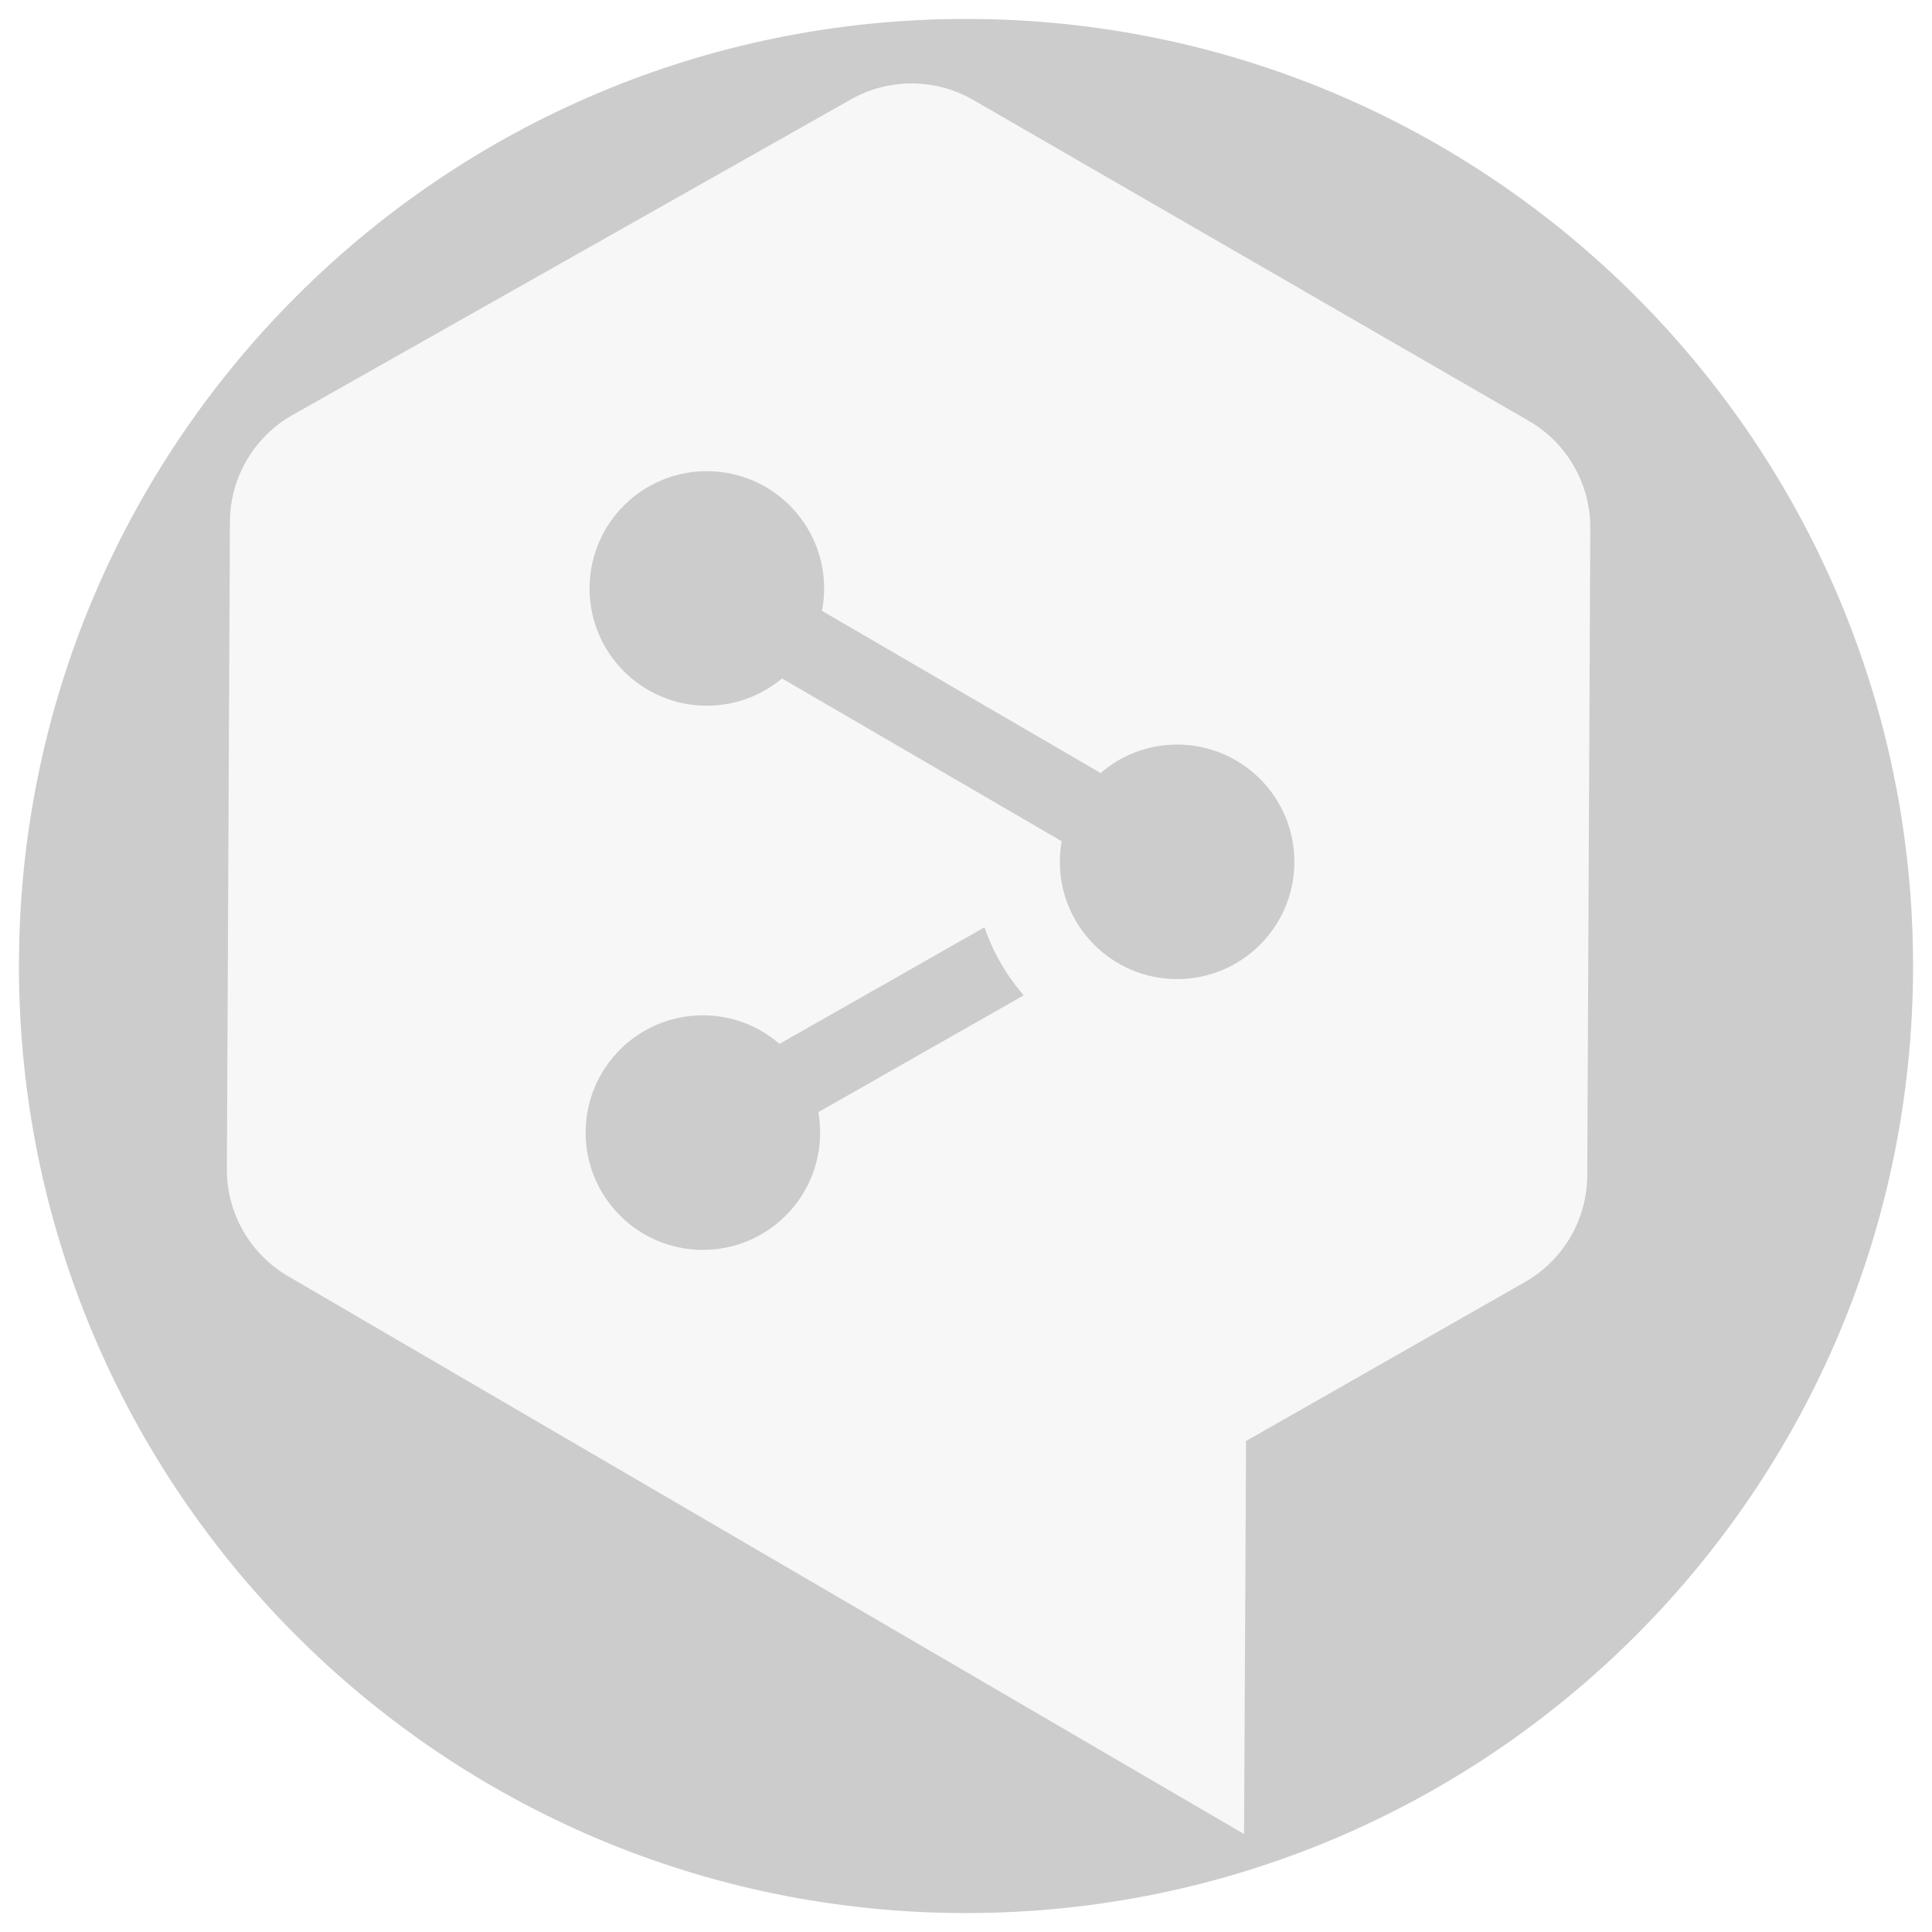
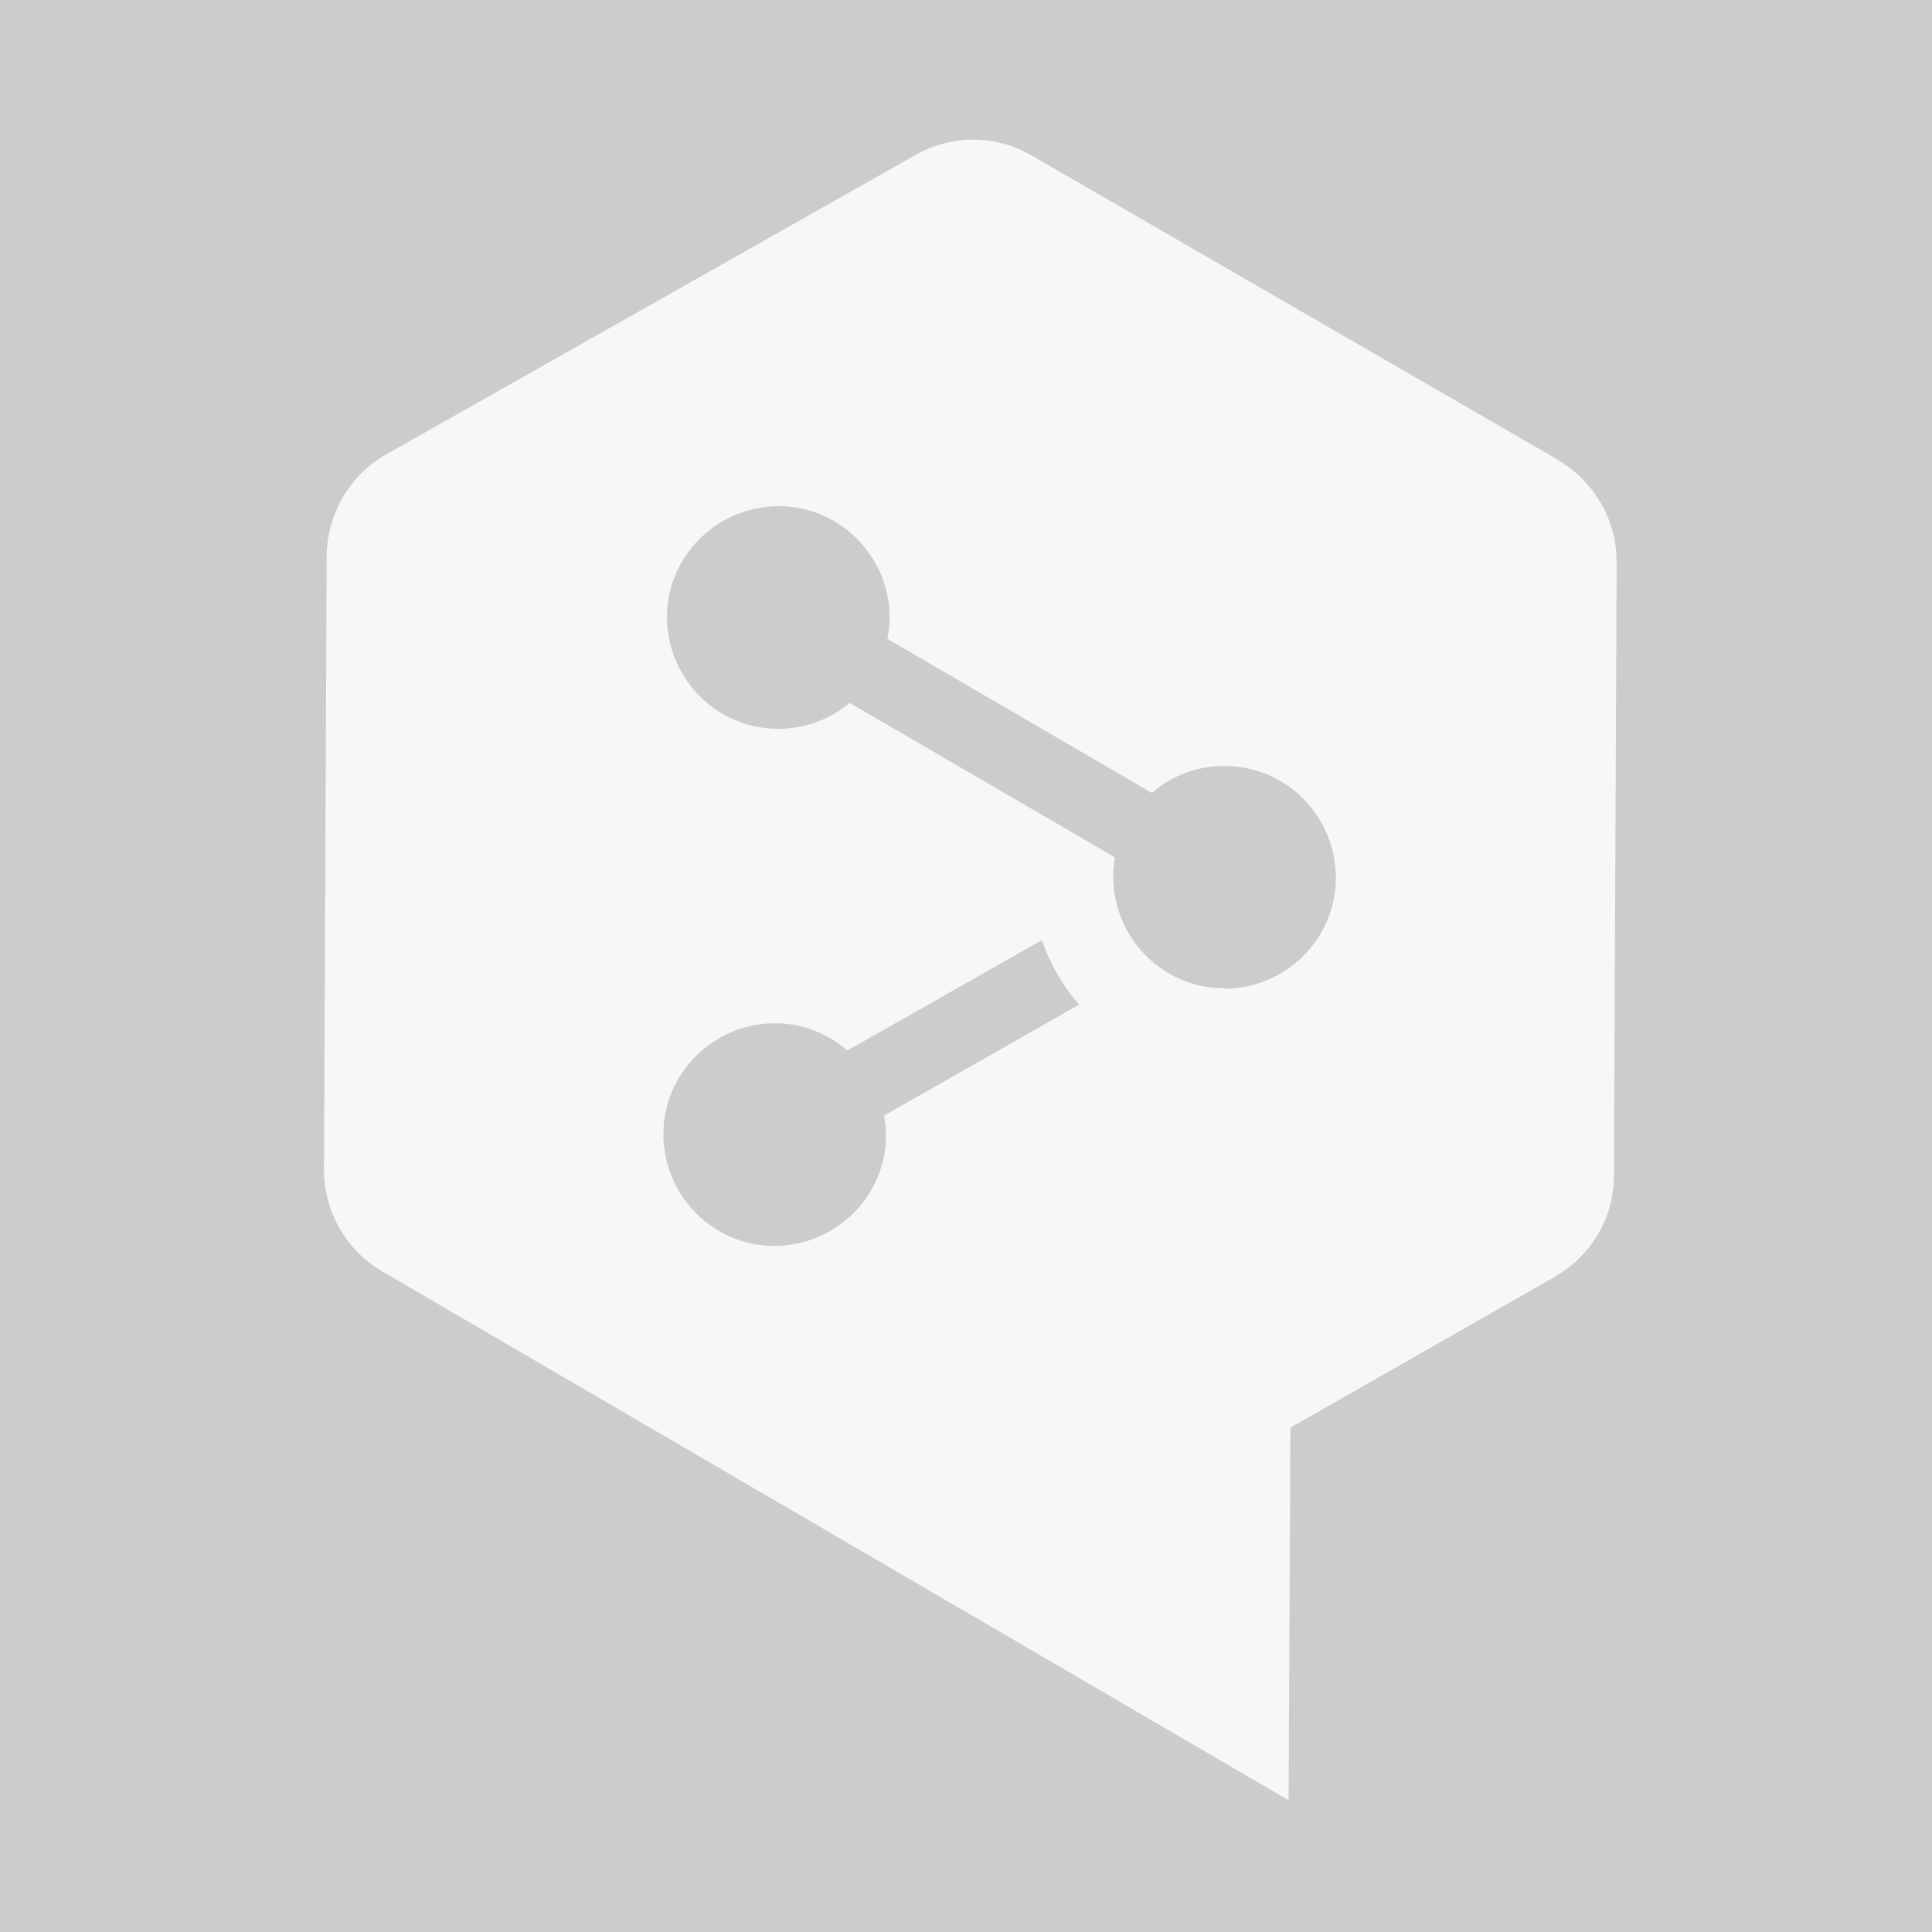
- <svg xmlns="http://www.w3.org/2000/svg" width="153" height="153">
+ <svg xmlns="http://www.w3.org/2000/svg" id="Ebene_1" viewBox="0 0 42.52 42.52">
  <defs>
-     <clipPath id="clipPath4187" clipPathUnits="userSpaceOnUse">
-       <path id="path4189" d="m93.719,391.654l708.661,0l0,-425.197l-708.661,0l0,425.197z" />
-     </clipPath>
+     <style>.cls-1{fill:#f7f7f7;}.cls-2{fill:none;}</style>
  </defs>
+   <rect id="canvas_background" class="cls-2" x="9.78" y="-2.67" width="39.8" height="39.8" />
  <g>
    <circle cx="50%" cy="50%" r="75" fill="#cccccc" />
  </g>
-   <g>
-     <g fill="#000000" transform="rotate(0.2696424 219.9079,76.34318) matrix(1.83429,0,0,-1.83429,-601.0294,405.829) " id="g4179">
-       <g fill="#000000" id="g4183">
-         <g fill="#000000" clip-path="url(#clipPath4187)" id="g4185">
-           <g fill="#000000" id="g4191">
-             <path fill="#000000" fill-rule="nonzero" id="path4193" d="m434.705,184.036c0,-2.425 -0.463,-4.637 -1.3,-6.226c-1.009,-1.905 -2.173,-3.234 -3.366,-3.843c-1.641,-0.835 -3.707,-1.69 -6.586,-1.69l-4.044,0l0,22.753l3.221,0c4.28,0 7.213,-0.841 8.971,-2.572c2.09,-2.059 3.104,-4.814 3.104,-8.422m-1.89,15.206c-2.434,1.24 -6.053,1.24 -10.633,1.24l-7.069,0c-1.158,0 -2.097,-0.939 -2.097,-2.097l0,-29.463c0,-1.157 0.939,-2.096 2.097,-2.096l6.662,0c3.78,0 7.209,0.393 9.411,1.079c1.585,0.491 3.181,1.529 5.022,3.27c1.559,1.472 2.785,3.317 3.642,5.484c0.886,2.243 1.318,4.609 1.318,7.232c0,3.66 -0.771,6.809 -2.359,9.622c-1.441,2.558 -3.344,4.377 -5.994,5.729" />
-           </g>
-           <g fill="#000000" id="g4195">
-             <path fill="#000000" fill-rule="nonzero" id="path4197" d="m556.752,172.277l-10.436,0l0,27.36c0,0.467 -0.38,0.845 -0.845,0.845l-4.702,0c-0.466,0 -0.845,-0.378 -0.845,-0.845l0,-31.966c0,-0.467 0.379,-0.846 0.845,-0.846l15.983,0c0.465,0 0.848,0.379 0.848,0.846l0,3.759c0,0.469 -0.383,0.847 -0.848,0.847" />
-           </g>
-           <g fill="#000000" id="g4199">
-             <path fill="#000000" fill-rule="nonzero" id="path4201" d="m529.051,180.05c0,-2.225 -0.685,-4.08 -2.034,-5.516c-1.35,-1.437 -3.039,-2.167 -5.017,-2.167c-2.038,0 -3.751,0.718 -5.096,2.13c-1.34,1.415 -2.022,3.291 -2.022,5.576c0,2.242 0.682,4.081 2.024,5.471c1.343,1.391 3.056,2.096 5.094,2.096c2.026,0 3.724,-0.716 5.05,-2.132c1.326,-1.412 2.001,-3.249 2.001,-5.458m-5.813,13.324c-1.536,0 -3.091,-0.305 -4.385,-0.862c-1.508,-0.646 -2.894,-1.553 -3.903,-2.554l-0.601,-0.48l-2.708,2.543l-2.843,0c-0.465,0 -0.842,-0.377 -0.842,-0.842l0,-32.911c0,-0.467 0.378,-0.845 0.845,-0.845l4.701,0c0.467,0 0.847,0.379 0.847,0.847l0,12.166l0.598,-0.455c1.287,-1.204 2.95,-2.034 4.125,-2.52c1.249,-0.516 2.621,-0.78 4.076,-0.78c3.306,0 6.085,1.248 8.499,3.812c2.408,2.557 3.581,5.661 3.581,9.488c0,3.886 -1.176,7.13 -3.505,9.64c-2.302,2.491 -5.157,3.753 -8.485,3.753" />
-           </g>
-           <g fill="#000000" id="g4203">
-             <path fill="#000000" fill-rule="nonzero" id="path4205" d="m482.948,182.621l0.149,0.387c0.847,1.866 1.627,3.045 2.381,3.604c1.364,1.009 2.965,1.522 4.765,1.522c1.543,0 3.024,-0.499 4.396,-1.485c1.209,-0.865 2.09,-2.13 2.533,-3.616l0.101,-0.412l-14.325,0zm6.978,10.753c-3.801,0 -6.871,-1.255 -9.39,-3.836c-2.52,-2.584 -3.745,-5.741 -3.745,-9.651c0,-3.815 1.228,-6.902 3.757,-9.439c2.526,-2.535 5.709,-3.766 9.73,-3.766c2.584,0 4.824,0.454 6.656,1.348c1.543,0.752 2.915,1.843 4.079,3.243c0.167,0.203 0.233,0.472 0.172,0.728c-0.056,0.257 -0.23,0.472 -0.469,0.583l-3.782,1.739c-0.3,0.138 -0.656,0.089 -0.907,-0.128c-1.691,-1.459 -3.641,-2.2 -5.797,-2.2c-2.156,0 -3.793,0.489 -5.008,1.493c-1.29,1.072 -2.003,2.191 -2.332,3.679l19.696,0c0.466,0 0.842,0.375 0.844,0.841l0.007,0.835c0,4.359 -1.369,8.256 -3.757,10.695c-2.529,2.581 -5.718,3.836 -9.754,3.836" />
-           </g>
-           <g fill="#000000" id="g4207">
-             <path fill="#000000" fill-rule="nonzero" id="path4209" d="m451.812,182.621l0.148,0.386c0.854,1.871 1.635,3.05 2.387,3.605c1.36,1.009 2.963,1.522 4.763,1.522c1.542,0 3.022,-0.5 4.396,-1.485c1.208,-0.865 2.088,-2.13 2.533,-3.615l0.099,-0.413l-14.326,0zm6.979,10.753c-3.798,0 -6.871,-1.255 -9.39,-3.836c-2.521,-2.584 -3.745,-5.741 -3.745,-9.651c0,-3.816 1.227,-6.904 3.757,-9.439c2.526,-2.535 5.709,-3.766 9.73,-3.766c2.584,0 4.824,0.454 6.656,1.348c1.544,0.752 2.915,1.843 4.079,3.244c0.168,0.202 0.231,0.471 0.172,0.728c-0.056,0.256 -0.231,0.471 -0.469,0.582l-3.782,1.739c-0.298,0.138 -0.655,0.089 -0.907,-0.128c-1.688,-1.459 -3.639,-2.2 -5.797,-2.2c-2.156,0 -3.793,0.489 -5.005,1.494c-1.29,1.071 -2.006,2.189 -2.335,3.678l19.696,0c0.465,0 0.844,0.375 0.847,0.841l0.004,0.835c0,4.358 -1.369,8.254 -3.757,10.695c-2.526,2.581 -5.715,3.836 -9.754,3.836" />
-           </g>
-           <g fill="#000000" id="g4211">
-             <path fill="#f7f7f7" fill-rule="nonzero" id="path4213" d="m378.464,178.65c-2.797,0 -5.063,2.266 -5.063,5.063c0,0.295 0.025,0.584 0.075,0.865l-12.108,6.972c-0.881,-0.744 -2.02,-1.193 -3.263,-1.193c-2.797,0 -5.064,2.267 -5.064,5.063c0,2.796 2.267,5.063 5.064,5.063c2.797,0 5.064,-2.267 5.064,-5.063c0,-0.322 -0.033,-0.637 -0.091,-0.943l12.064,-6.946c0.889,0.775 2.051,1.245 3.322,1.245c2.795,0 5.062,-2.267 5.062,-5.063c0,-2.797 -2.267,-5.063 -5.062,-5.063m-15.357,-6.724c0,-2.796 -2.266,-5.063 -5.063,-5.063c-2.795,0 -5.062,2.267 -5.062,5.063c0,2.797 2.267,5.064 5.062,5.064c1.257,0 2.405,-0.459 3.29,-1.217l8.827,5.073c0.377,-1.089 0.963,-2.081 1.708,-2.929l-8.843,-5.083c0.052,-0.295 0.081,-0.598 0.081,-0.908m30.444,30.899l-24.042,13.738c-1.637,0.935 -3.647,0.935 -5.284,0l-24.04,-13.738c-1.66,-0.948 -2.684,-2.714 -2.684,-4.624l0,-27.946c0,-1.902 1.015,-3.661 2.663,-4.612l41.387,-23.889l0.007,16.968l12.01,6.921c1.65,0.951 2.666,2.71 2.666,4.614l0,27.944c0,1.91 -1.024,3.676 -2.683,4.624" />
-           </g>
-         </g>
-       </g>
+   <g id="g4185">
+     <g id="g4211">
+       <path id="path4213" class="cls-1" d="m26.94,21.75c-1.35,0-2.44-1.11-2.44-2.46,0-.14.01-.28.04-.42l-5.84-3.4c-.43.36-.98.57-1.58.57-1.35,0-2.44-1.11-2.44-2.46s1.11-2.44,2.46-2.44,2.44,1.11,2.44,2.46c0,.16-.02.31-.05.46l5.82,3.39c.43-.37.99-.6,1.61-.59,1.35,0,2.44,1.11,2.44,2.46s-1.11,2.44-2.46,2.44m-7.44,3.22c0,1.35-1.11,2.44-2.46,2.44s-2.44-1.11-2.44-2.46,1.11-2.44,2.46-2.44c.61,0,1.16.23,1.59.6l4.28-2.43c.18.53.46,1.01.82,1.42l-4.29,2.44c.02.14.04.29.04.44m14.79-14.87l-11.59-6.7c-.79-.46-1.76-.46-2.55-.01l-11.65,6.59c-.8.45-1.3,1.31-1.31,2.23l-.06,13.51c0,.92.48,1.77,1.28,2.24l19.95,11.64.04-8.2,5.82-3.32c.8-.46,1.3-1.3,1.3-2.22l.06-13.51c0-.92-.49-1.78-1.29-2.24" />
    </g>
  </g>
</svg>
